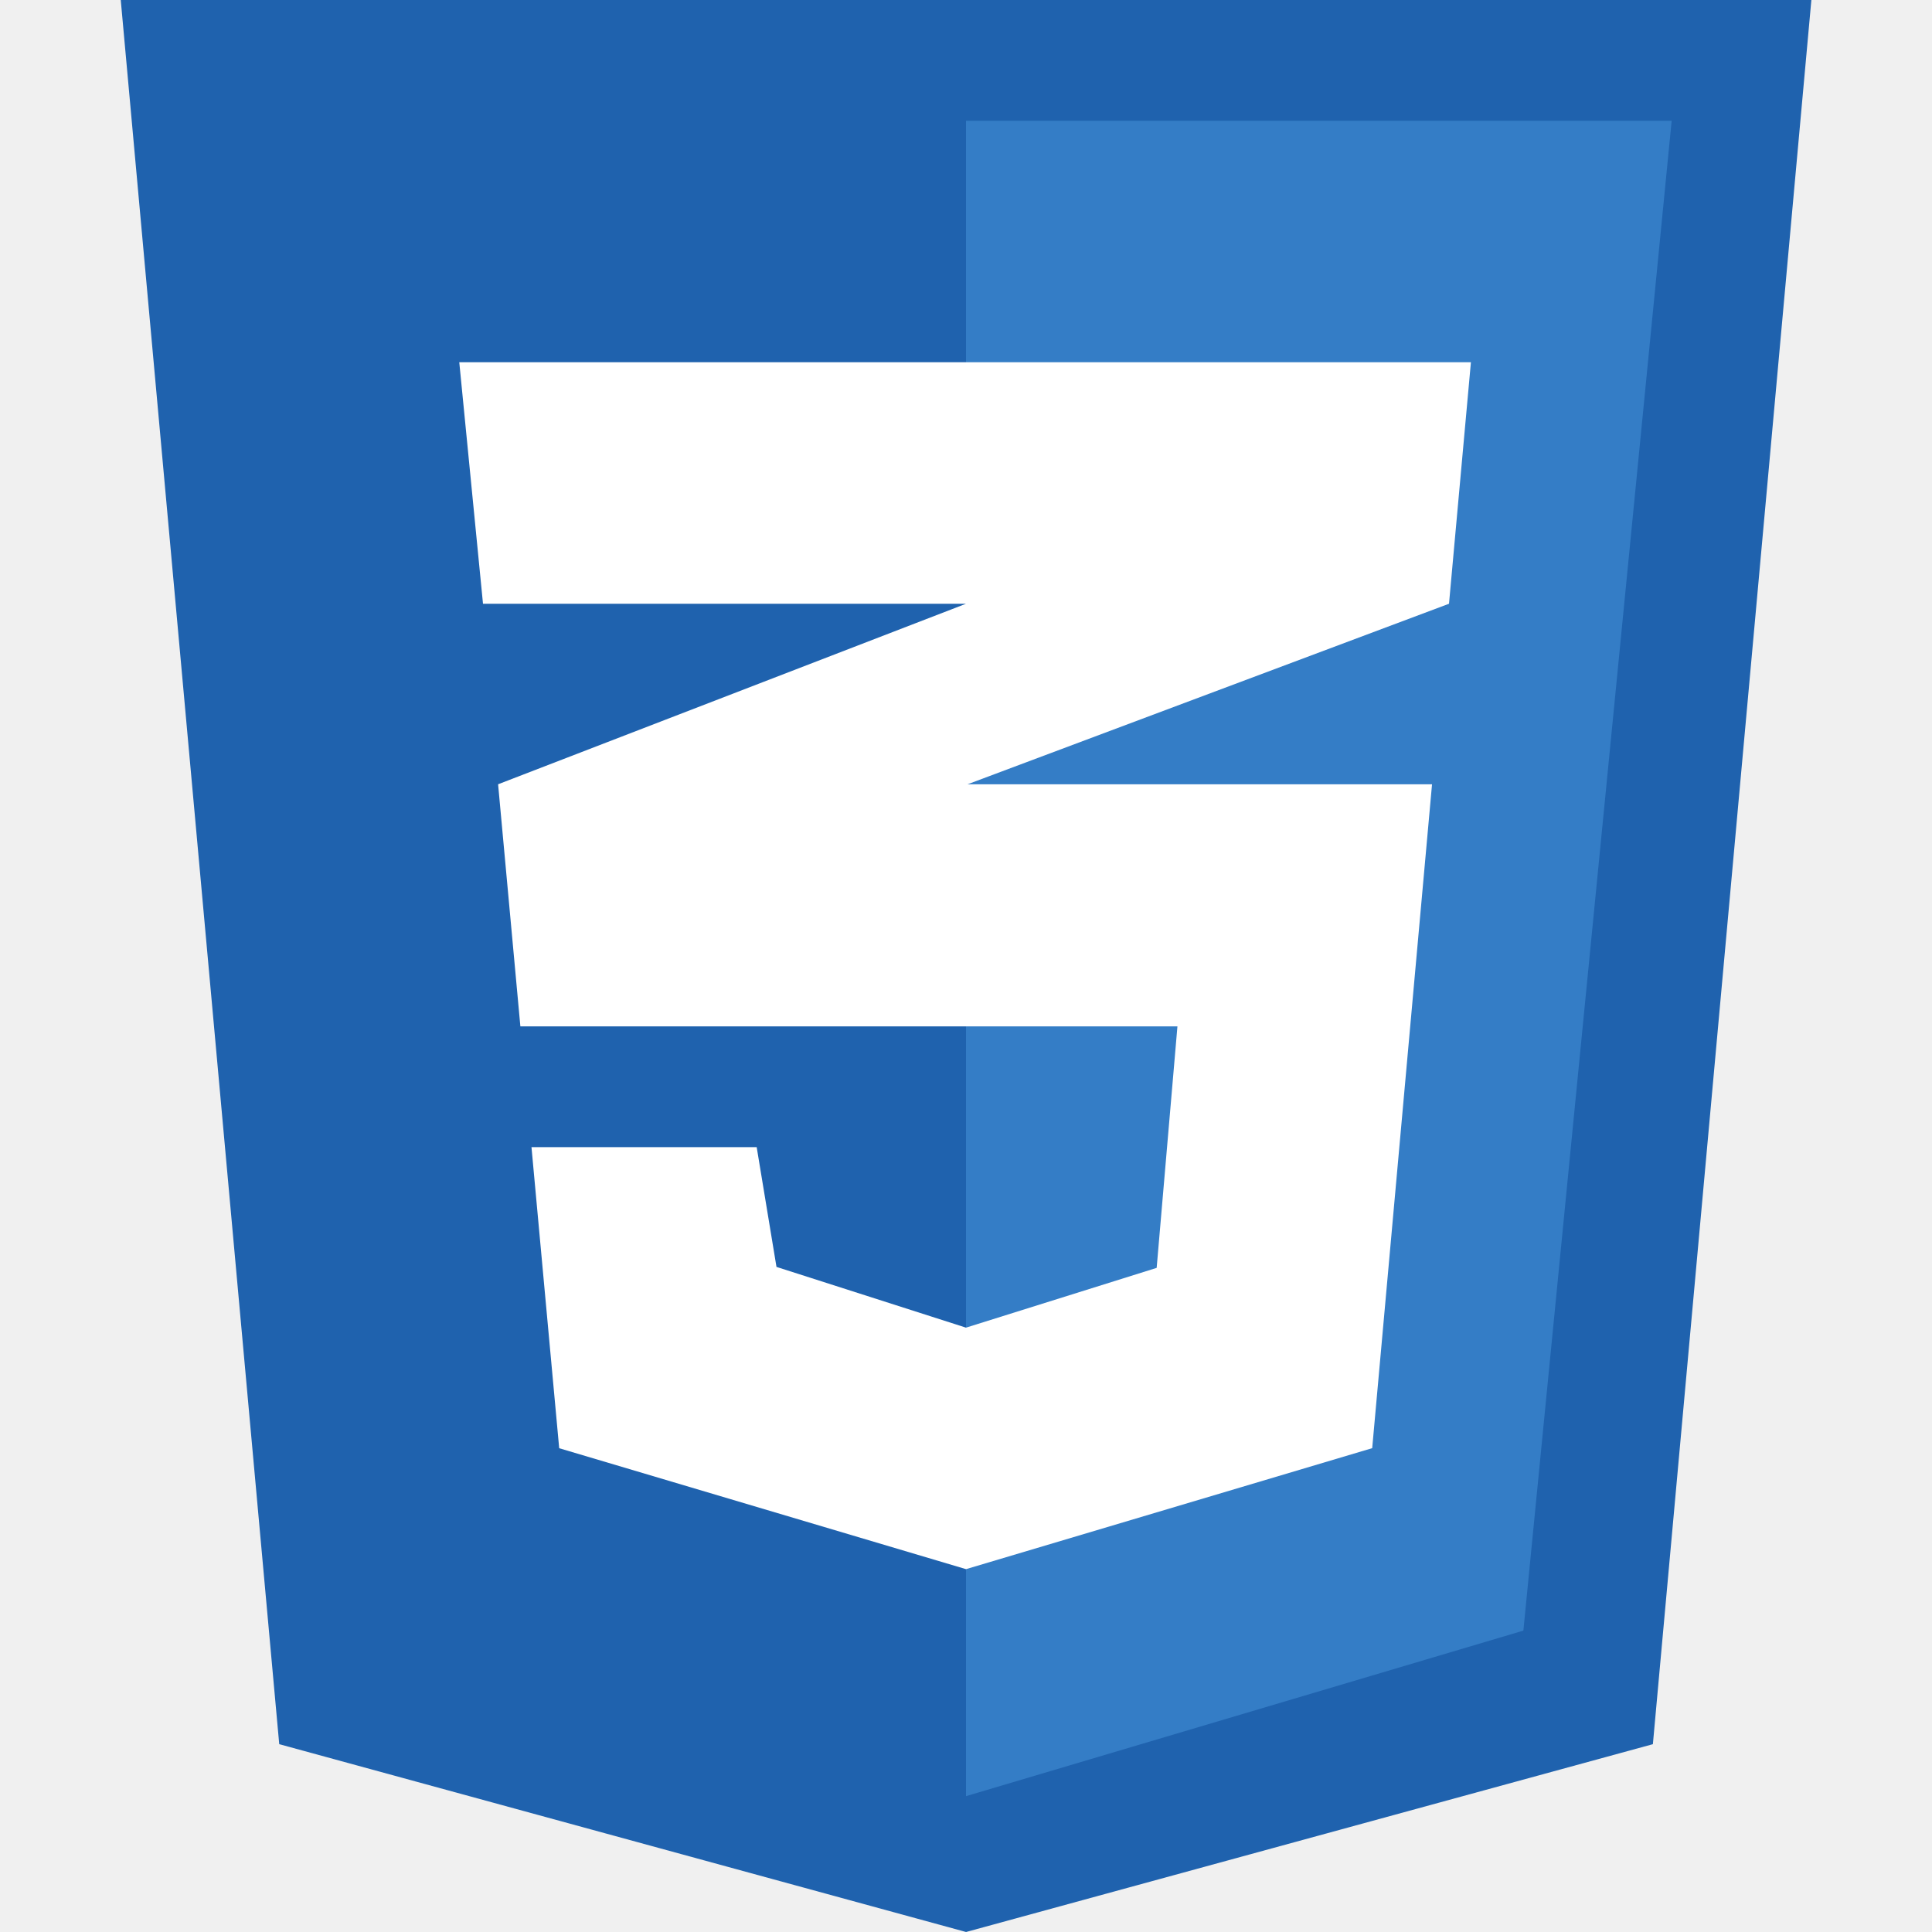
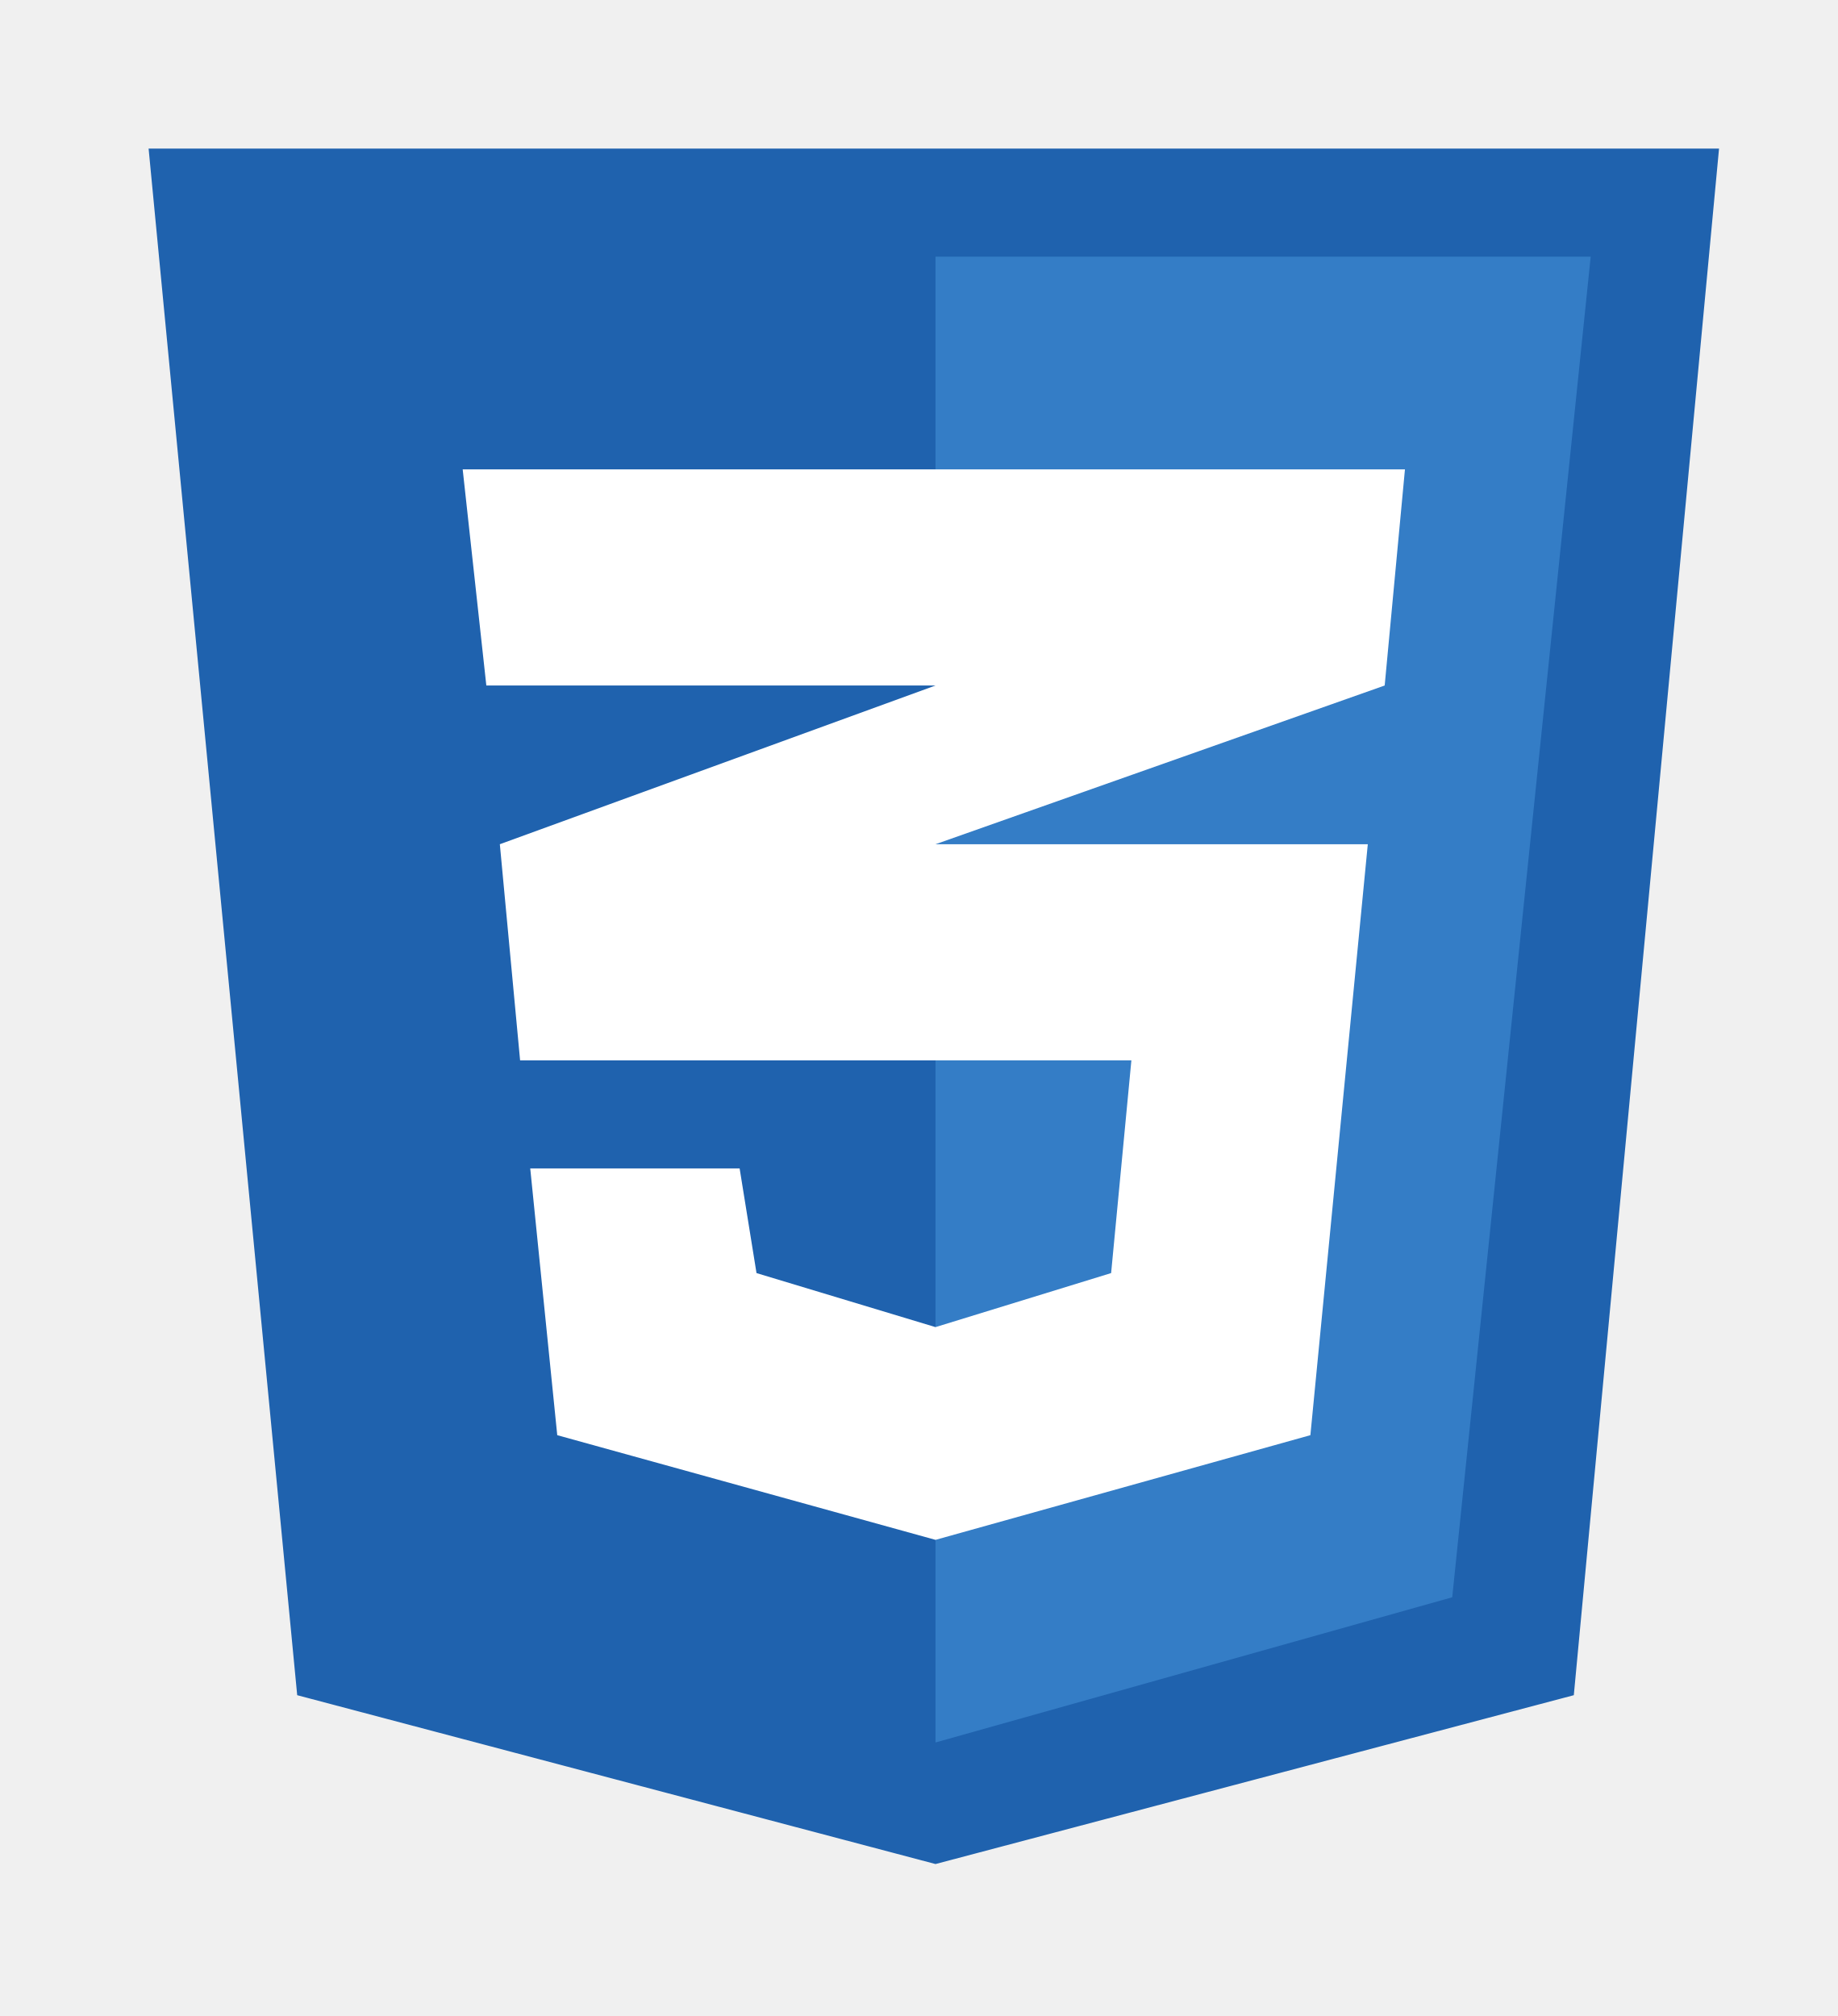
- <svg xmlns="http://www.w3.org/2000/svg" enable-background="new 0 0 32 32" height="32px" id="Layer_1" version="1.0" viewBox="0 0 32 32" width="32px" xml:space="preserve">
+ <svg xmlns="http://www.w3.org/2000/svg" version="1.1" id="Layer_1" x="0px" y="0px" viewBox="0 0 54.4 59.7" style="enable-background:new 0 0 54.4 59.7;" xml:space="preserve">
+   <style type="text/css">
+ 	.st0{fill:#1F62AE;}
+ 	.st1{fill:#347DC6;}
+ 	.st2{fill:#FFFFFF;}
+ </style>
  <g>
-     <polygon fill="#1F62AE" points="27.377,28.889 16.001,32 4.625,28.889 2,0 30.002,0  " />
-     <polygon fill="#347DC6" points="16,2 16,29.75 25.232,27.008 27.688,2  " />
-     <polygon fill="#FFFFFF" points="24.363,6 7.607,6 8,10 16,10 8.25,12.99 8.619,17 19.502,17 19.158,21 16,21.99 12.861,20.984    12.533,19 8.803,19 9.262,23.987 16,25.99 22.728,23.986 23.719,12.99 16.026,12.99 24,10  " />
+     <polygon class="st0" points="46.6,50.2 27.7,55.2 8.8,50.2 4.4,4.4 50.9,4.4  " />
+     <polygon class="st1" points="27.7,7.6 27.7,51.6 43,47.3 47.1,7.6  " />
+     <polygon class="st2" points="41.6,13.9 13.7,13.9 14.4,20.3 27.7,20.3 14.8,25 15.4,31.4 33.5,31.4 32.9,37.7 27.7,39.3 22.4,37.7    21.9,34.6 15.7,34.6 16.5,42.5 27.7,45.6 38.8,42.5 40.5,25 27.7,25 41,20.3  " />
  </g>
-   <g />
-   <g />
-   <g />
-   <g />
-   <g />
-   <g />
</svg>
